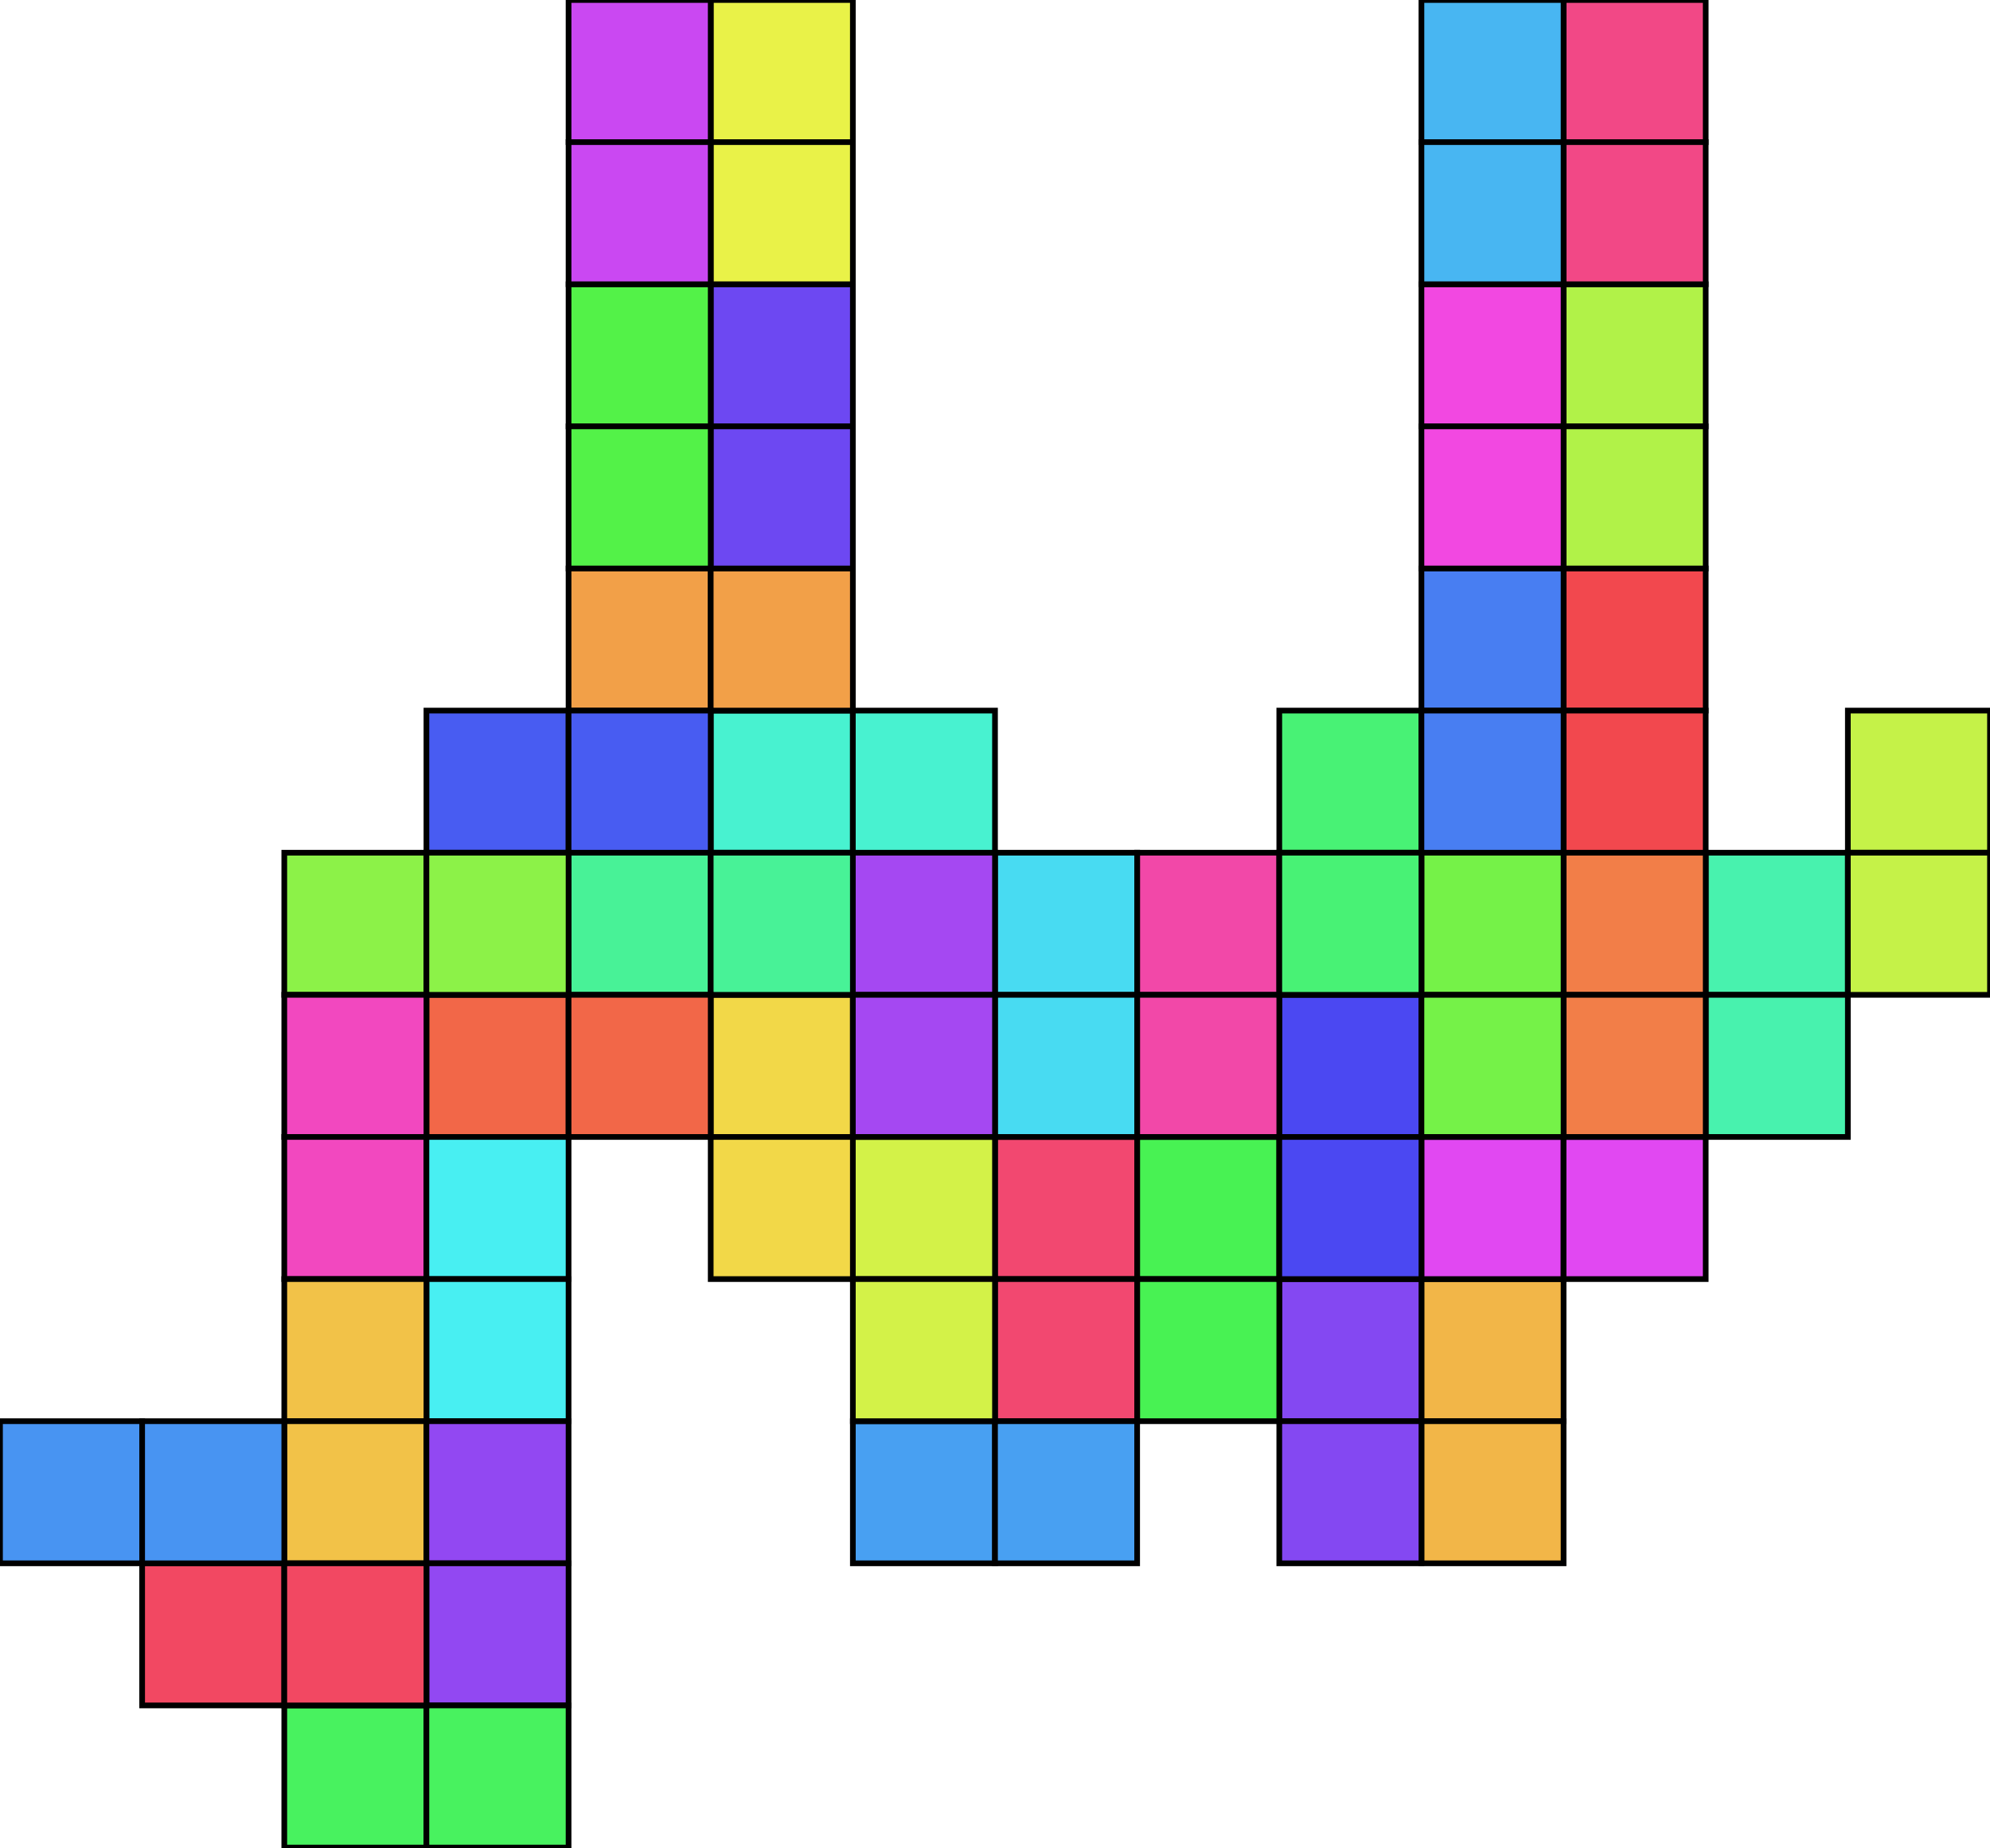
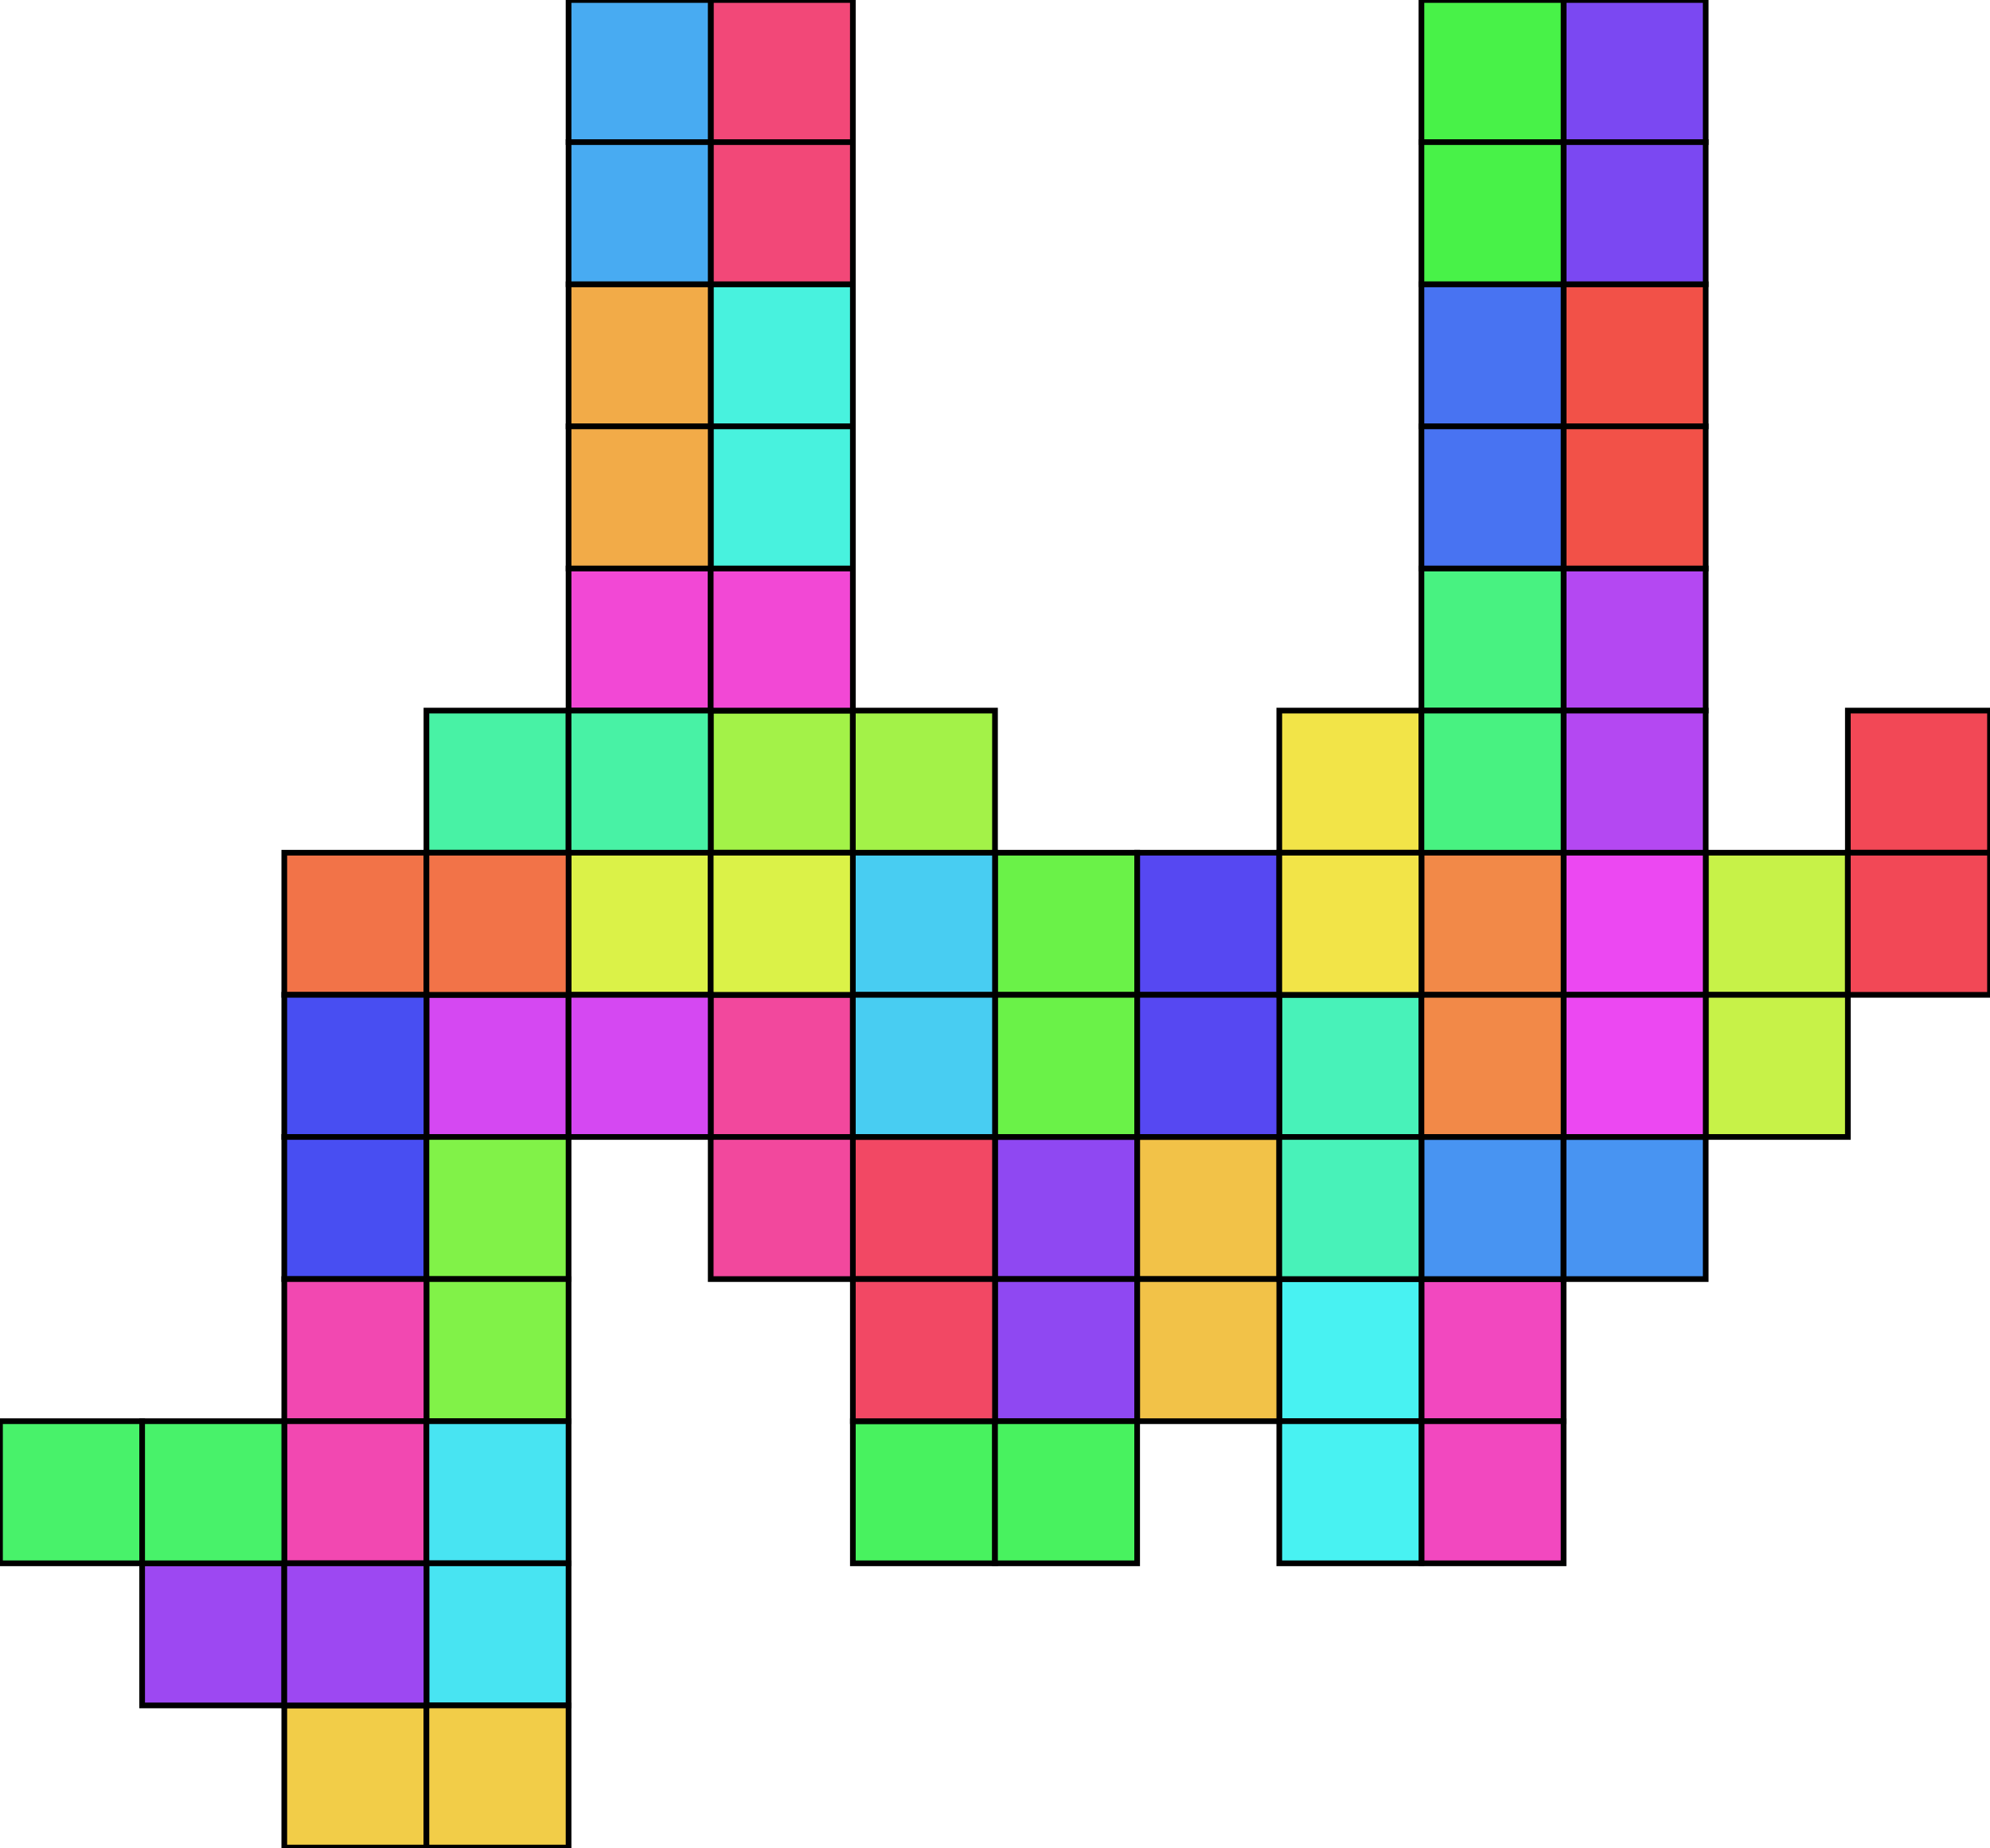
<svg xmlns="http://www.w3.org/2000/svg" width="350" height="325">
  <g style="stroke:#000000;stroke-width:1;stroke-linejoin:miter;stroke-miterlimit:4;stroke-opacity:1;">
-     <rect x="250" y="225" width="25" height="25" style="fill:rgb(242, 182, 72);" />
-     <rect x="250" y="250" width="25" height="25" style="fill:rgb(242, 182, 72);" />
+     <rect x="250" y="225" width="25" height="25" style="fill:rgb(242, 72, 191);" />
+     <rect x="250" y="250" width="25" height="25" style="fill:rgb(242, 72, 191);" />
  </g>
  <g style="stroke:#000000;stroke-width:1;stroke-linejoin:miter;stroke-miterlimit:4;stroke-opacity:1;">
-     <rect x="225" y="225" width="25" height="25" style="fill:rgb(132, 72, 242);" />
-     <rect x="225" y="250" width="25" height="25" style="fill:rgb(132, 72, 242);" />
+     <rect x="225" y="225" width="25" height="25" style="fill:rgb(72, 242, 242);" />
+     <rect x="225" y="250" width="25" height="25" style="fill:rgb(72, 242, 242);" />
  </g>
  <g style="stroke:#000000;stroke-width:1;stroke-linejoin:miter;stroke-miterlimit:4;stroke-opacity:1;">
-     <rect x="200" y="200" width="25" height="25" style="fill:rgb(72, 242, 83);" />
-     <rect x="200" y="225" width="25" height="25" style="fill:rgb(72, 242, 83);" />
+     <rect x="200" y="200" width="25" height="25" style="fill:rgb(242, 194, 72);" />
+     <rect x="200" y="225" width="25" height="25" style="fill:rgb(242, 194, 72);" />
  </g>
  <g style="stroke:#000000;stroke-width:1;stroke-linejoin:miter;stroke-miterlimit:4;stroke-opacity:1;">
-     <rect x="175" y="200" width="25" height="25" style="fill:rgb(242, 72, 112);" />
-     <rect x="175" y="225" width="25" height="25" style="fill:rgb(242, 72, 112);" />
+     <rect x="175" y="200" width="25" height="25" style="fill:rgb(143, 72, 242);" />
+     <rect x="175" y="225" width="25" height="25" style="fill:rgb(143, 72, 242);" />
  </g>
  <g style="stroke:#000000;stroke-width:1;stroke-linejoin:miter;stroke-miterlimit:4;stroke-opacity:1;">
-     <rect x="150" y="250" width="25" height="25" style="fill:rgb(72, 160, 242);" />
-     <rect x="175" y="250" width="25" height="25" style="fill:rgb(72, 160, 242);" />
+     <rect x="150" y="250" width="25" height="25" style="fill:rgb(72, 242, 95);" />
+     <rect x="175" y="250" width="25" height="25" style="fill:rgb(72, 242, 95);" />
  </g>
  <g style="stroke:#000000;stroke-width:1;stroke-linejoin:miter;stroke-miterlimit:4;stroke-opacity:1;">
-     <rect x="150" y="200" width="25" height="25" style="fill:rgb(211, 242, 72);" />
-     <rect x="150" y="225" width="25" height="25" style="fill:rgb(211, 242, 72);" />
+     <rect x="150" y="200" width="25" height="25" style="fill:rgb(242, 72, 100);" />
+     <rect x="150" y="225" width="25" height="25" style="fill:rgb(242, 72, 100);" />
  </g>
  <g style="stroke:#000000;stroke-width:1;stroke-linejoin:miter;stroke-miterlimit:4;stroke-opacity:1;">
-     <rect x="250" y="200" width="25" height="25" style="fill:rgb(225, 72, 242);" />
-     <rect x="275" y="200" width="25" height="25" style="fill:rgb(225, 72, 242);" />
+     <rect x="250" y="200" width="25" height="25" style="fill:rgb(72, 148, 242);" />
+     <rect x="275" y="200" width="25" height="25" style="fill:rgb(72, 148, 242);" />
  </g>
  <g style="stroke:#000000;stroke-width:1;stroke-linejoin:miter;stroke-miterlimit:4;stroke-opacity:1;">
-     <rect x="300" y="150" width="25" height="25" style="fill:rgb(72, 242, 174);" />
-     <rect x="300" y="175" width="25" height="25" style="fill:rgb(72, 242, 174);" />
+     <rect x="300" y="150" width="25" height="25" style="fill:rgb(199, 242, 72);" />
+     <rect x="300" y="175" width="25" height="25" style="fill:rgb(199, 242, 72);" />
  </g>
  <g style="stroke:#000000;stroke-width:1;stroke-linejoin:miter;stroke-miterlimit:4;stroke-opacity:1;">
-     <rect x="275" y="150" width="25" height="25" style="fill:rgb(242, 126, 72);" />
-     <rect x="275" y="175" width="25" height="25" style="fill:rgb(242, 126, 72);" />
+     <rect x="275" y="150" width="25" height="25" style="fill:rgb(236, 72, 242);" />
+     <rect x="275" y="175" width="25" height="25" style="fill:rgb(236, 72, 242);" />
  </g>
  <g style="stroke:#000000;stroke-width:1;stroke-linejoin:miter;stroke-miterlimit:4;stroke-opacity:1;">
-     <rect x="225" y="175" width="25" height="25" style="fill:rgb(75, 72, 242);" />
-     <rect x="225" y="200" width="25" height="25" style="fill:rgb(75, 72, 242);" />
+     <rect x="225" y="175" width="25" height="25" style="fill:rgb(72, 242, 185);" />
+     <rect x="225" y="200" width="25" height="25" style="fill:rgb(72, 242, 185);" />
  </g>
  <g style="stroke:#000000;stroke-width:1;stroke-linejoin:miter;stroke-miterlimit:4;stroke-opacity:1;">
-     <rect x="250" y="150" width="25" height="25" style="fill:rgb(117, 242, 72);" />
-     <rect x="250" y="175" width="25" height="25" style="fill:rgb(117, 242, 72);" />
+     <rect x="250" y="150" width="25" height="25" style="fill:rgb(242, 137, 72);" />
+     <rect x="250" y="175" width="25" height="25" style="fill:rgb(242, 137, 72);" />
  </g>
  <g style="stroke:#000000;stroke-width:1;stroke-linejoin:miter;stroke-miterlimit:4;stroke-opacity:1;">
-     <rect x="200" y="150" width="25" height="25" style="fill:rgb(242, 72, 168);" />
-     <rect x="200" y="175" width="25" height="25" style="fill:rgb(242, 72, 168);" />
+     <rect x="200" y="150" width="25" height="25" style="fill:rgb(86, 72, 242);" />
+     <rect x="200" y="175" width="25" height="25" style="fill:rgb(86, 72, 242);" />
  </g>
  <g style="stroke:#000000;stroke-width:1;stroke-linejoin:miter;stroke-miterlimit:4;stroke-opacity:1;">
-     <rect x="175" y="150" width="25" height="25" style="fill:rgb(72, 219, 242);" />
-     <rect x="175" y="175" width="25" height="25" style="fill:rgb(72, 219, 242);" />
+     <rect x="175" y="150" width="25" height="25" style="fill:rgb(106, 242, 72);" />
+     <rect x="175" y="175" width="25" height="25" style="fill:rgb(106, 242, 72);" />
  </g>
  <g style="stroke:#000000;stroke-width:1;stroke-linejoin:miter;stroke-miterlimit:4;stroke-opacity:1;">
-     <rect x="125" y="175" width="25" height="25" style="fill:rgb(242, 216, 72);" />
-     <rect x="125" y="200" width="25" height="25" style="fill:rgb(242, 216, 72);" />
+     <rect x="125" y="175" width="25" height="25" style="fill:rgb(242, 72, 157);" />
+     <rect x="125" y="200" width="25" height="25" style="fill:rgb(242, 72, 157);" />
  </g>
  <g style="stroke:#000000;stroke-width:1;stroke-linejoin:miter;stroke-miterlimit:4;stroke-opacity:1;">
-     <rect x="150" y="150" width="25" height="25" style="fill:rgb(165, 72, 242);" />
-     <rect x="150" y="175" width="25" height="25" style="fill:rgb(165, 72, 242);" />
+     <rect x="150" y="150" width="25" height="25" style="fill:rgb(72, 205, 242);" />
+     <rect x="150" y="175" width="25" height="25" style="fill:rgb(72, 205, 242);" />
  </g>
  <g style="stroke:#000000;stroke-width:1;stroke-linejoin:miter;stroke-miterlimit:4;stroke-opacity:1;">
-     <rect x="225" y="125" width="25" height="25" style="fill:rgb(72, 242, 117);" />
-     <rect x="225" y="150" width="25" height="25" style="fill:rgb(72, 242, 117);" />
+     <rect x="225" y="125" width="25" height="25" style="fill:rgb(242, 228, 72);" />
+     <rect x="225" y="150" width="25" height="25" style="fill:rgb(242, 228, 72);" />
  </g>
  <g style="stroke:#000000;stroke-width:1;stroke-linejoin:miter;stroke-miterlimit:4;stroke-opacity:1;">
-     <rect x="275" y="100" width="25" height="25" style="fill:rgb(242, 72, 78);" />
-     <rect x="275" y="125" width="25" height="25" style="fill:rgb(242, 72, 78);" />
+     <rect x="275" y="100" width="25" height="25" style="fill:rgb(180, 72, 242);" />
+     <rect x="275" y="125" width="25" height="25" style="fill:rgb(180, 72, 242);" />
  </g>
  <g style="stroke:#000000;stroke-width:1;stroke-linejoin:miter;stroke-miterlimit:4;stroke-opacity:1;">
-     <rect x="250" y="100" width="25" height="25" style="fill:rgb(72, 126, 242);" />
-     <rect x="250" y="125" width="25" height="25" style="fill:rgb(72, 126, 242);" />
+     <rect x="250" y="100" width="25" height="25" style="fill:rgb(72, 242, 129);" />
+     <rect x="250" y="125" width="25" height="25" style="fill:rgb(72, 242, 129);" />
  </g>
  <g style="stroke:#000000;stroke-width:1;stroke-linejoin:miter;stroke-miterlimit:4;stroke-opacity:1;">
-     <rect x="275" y="50" width="25" height="25" style="fill:rgb(177, 242, 72);" />
-     <rect x="275" y="75" width="25" height="25" style="fill:rgb(177, 242, 72);" />
+     <rect x="275" y="50" width="25" height="25" style="fill:rgb(242, 81, 72);" />
+     <rect x="275" y="75" width="25" height="25" style="fill:rgb(242, 81, 72);" />
  </g>
  <g style="stroke:#000000;stroke-width:1;stroke-linejoin:miter;stroke-miterlimit:4;stroke-opacity:1;">
-     <rect x="250" y="50" width="25" height="25" style="fill:rgb(242, 72, 225);" />
-     <rect x="250" y="75" width="25" height="25" style="fill:rgb(242, 72, 225);" />
+     <rect x="250" y="50" width="25" height="25" style="fill:rgb(72, 115, 242);" />
+     <rect x="250" y="75" width="25" height="25" style="fill:rgb(72, 115, 242);" />
  </g>
  <g style="stroke:#000000;stroke-width:1;stroke-linejoin:miter;stroke-miterlimit:4;stroke-opacity:1;">
-     <rect x="125" y="125" width="25" height="25" style="fill:rgb(72, 242, 208);" />
-     <rect x="150" y="125" width="25" height="25" style="fill:rgb(72, 242, 208);" />
+     <rect x="125" y="125" width="25" height="25" style="fill:rgb(163, 242, 72);" />
+     <rect x="150" y="125" width="25" height="25" style="fill:rgb(163, 242, 72);" />
  </g>
  <g style="stroke:#000000;stroke-width:1;stroke-linejoin:miter;stroke-miterlimit:4;stroke-opacity:1;">
-     <rect x="100" y="100" width="25" height="25" style="fill:rgb(242, 160, 72);" />
-     <rect x="125" y="100" width="25" height="25" style="fill:rgb(242, 160, 72);" />
+     <rect x="100" y="100" width="25" height="25" style="fill:rgb(242, 72, 213);" />
+     <rect x="125" y="100" width="25" height="25" style="fill:rgb(242, 72, 213);" />
  </g>
  <g style="stroke:#000000;stroke-width:1;stroke-linejoin:miter;stroke-miterlimit:4;stroke-opacity:1;">
-     <rect x="125" y="50" width="25" height="25" style="fill:rgb(109, 72, 242);" />
-     <rect x="125" y="75" width="25" height="25" style="fill:rgb(109, 72, 242);" />
+     <rect x="125" y="50" width="25" height="25" style="fill:rgb(72, 242, 222);" />
+     <rect x="125" y="75" width="25" height="25" style="fill:rgb(72, 242, 222);" />
  </g>
  <g style="stroke:#000000;stroke-width:1;stroke-linejoin:miter;stroke-miterlimit:4;stroke-opacity:1;">
-     <rect x="100" y="50" width="25" height="25" style="fill:rgb(83, 242, 72);" />
-     <rect x="100" y="75" width="25" height="25" style="fill:rgb(83, 242, 72);" />
+     <rect x="100" y="50" width="25" height="25" style="fill:rgb(242, 171, 72);" />
+     <rect x="100" y="75" width="25" height="25" style="fill:rgb(242, 171, 72);" />
  </g>
  <g style="stroke:#000000;stroke-width:1;stroke-linejoin:miter;stroke-miterlimit:4;stroke-opacity:1;">
-     <rect x="275" y="0" width="25" height="25" style="fill:rgb(242, 72, 134);" />
-     <rect x="275" y="25" width="25" height="25" style="fill:rgb(242, 72, 134);" />
+     <rect x="275" y="0" width="25" height="25" style="fill:rgb(123, 72, 242);" />
+     <rect x="275" y="25" width="25" height="25" style="fill:rgb(123, 72, 242);" />
  </g>
  <g style="stroke:#000000;stroke-width:1;stroke-linejoin:miter;stroke-miterlimit:4;stroke-opacity:1;">
-     <rect x="250" y="0" width="25" height="25" style="fill:rgb(72, 182, 242);" />
-     <rect x="250" y="25" width="25" height="25" style="fill:rgb(72, 182, 242);" />
+     <rect x="250" y="0" width="25" height="25" style="fill:rgb(72, 242, 72);" />
+     <rect x="250" y="25" width="25" height="25" style="fill:rgb(72, 242, 72);" />
  </g>
  <g style="stroke:#000000;stroke-width:1;stroke-linejoin:miter;stroke-miterlimit:4;stroke-opacity:1;">
-     <rect x="125" y="0" width="25" height="25" style="fill:rgb(233, 242, 72);" />
-     <rect x="125" y="25" width="25" height="25" style="fill:rgb(233, 242, 72);" />
+     <rect x="125" y="0" width="25" height="25" style="fill:rgb(242, 72, 120);" />
+     <rect x="125" y="25" width="25" height="25" style="fill:rgb(242, 72, 120);" />
  </g>
  <g style="stroke:#000000;stroke-width:1;stroke-linejoin:miter;stroke-miterlimit:4;stroke-opacity:1;">
-     <rect x="100" y="0" width="25" height="25" style="fill:rgb(202, 72, 242);" />
-     <rect x="100" y="25" width="25" height="25" style="fill:rgb(202, 72, 242);" />
+     <rect x="100" y="0" width="25" height="25" style="fill:rgb(72, 171, 242);" />
+     <rect x="100" y="25" width="25" height="25" style="fill:rgb(72, 171, 242);" />
  </g>
  <g style="stroke:#000000;stroke-width:1;stroke-linejoin:miter;stroke-miterlimit:4;stroke-opacity:1;">
-     <rect x="100" y="150" width="25" height="25" style="fill:rgb(72, 242, 151);" />
-     <rect x="125" y="150" width="25" height="25" style="fill:rgb(72, 242, 151);" />
+     <rect x="100" y="150" width="25" height="25" style="fill:rgb(219, 242, 72);" />
+     <rect x="125" y="150" width="25" height="25" style="fill:rgb(219, 242, 72);" />
  </g>
  <g style="stroke:#000000;stroke-width:1;stroke-linejoin:miter;stroke-miterlimit:4;stroke-opacity:1;">
-     <rect x="75" y="175" width="25" height="25" style="fill:rgb(242, 103, 72);" />
-     <rect x="100" y="175" width="25" height="25" style="fill:rgb(242, 103, 72);" />
+     <rect x="75" y="175" width="25" height="25" style="fill:rgb(213, 72, 242);" />
+     <rect x="100" y="175" width="25" height="25" style="fill:rgb(213, 72, 242);" />
  </g>
  <g style="stroke:#000000;stroke-width:1;stroke-linejoin:miter;stroke-miterlimit:4;stroke-opacity:1;">
-     <rect x="75" y="125" width="25" height="25" style="fill:rgb(72, 92, 242);" />
-     <rect x="100" y="125" width="25" height="25" style="fill:rgb(72, 92, 242);" />
+     <rect x="75" y="125" width="25" height="25" style="fill:rgb(72, 242, 165);" />
+     <rect x="100" y="125" width="25" height="25" style="fill:rgb(72, 242, 165);" />
  </g>
  <g style="stroke:#000000;stroke-width:1;stroke-linejoin:miter;stroke-miterlimit:4;stroke-opacity:1;">
-     <rect x="50" y="150" width="25" height="25" style="fill:rgb(140, 242, 72);" />
-     <rect x="75" y="150" width="25" height="25" style="fill:rgb(140, 242, 72);" />
+     <rect x="50" y="150" width="25" height="25" style="fill:rgb(242, 115, 72);" />
+     <rect x="75" y="150" width="25" height="25" style="fill:rgb(242, 115, 72);" />
  </g>
  <g style="stroke:#000000;stroke-width:1;stroke-linejoin:miter;stroke-miterlimit:4;stroke-opacity:1;">
-     <rect x="50" y="175" width="25" height="25" style="fill:rgb(242, 72, 191);" />
-     <rect x="50" y="200" width="25" height="25" style="fill:rgb(242, 72, 191);" />
+     <rect x="50" y="175" width="25" height="25" style="fill:rgb(72, 78, 242);" />
+     <rect x="50" y="200" width="25" height="25" style="fill:rgb(72, 78, 242);" />
  </g>
  <g style="stroke:#000000;stroke-width:1;stroke-linejoin:miter;stroke-miterlimit:4;stroke-opacity:1;">
-     <rect x="75" y="200" width="25" height="25" style="fill:rgb(72, 239, 242);" />
-     <rect x="75" y="225" width="25" height="25" style="fill:rgb(72, 239, 242);" />
+     <rect x="75" y="200" width="25" height="25" style="fill:rgb(129, 242, 72);" />
+     <rect x="75" y="225" width="25" height="25" style="fill:rgb(129, 242, 72);" />
  </g>
  <g style="stroke:#000000;stroke-width:1;stroke-linejoin:miter;stroke-miterlimit:4;stroke-opacity:1;">
-     <rect x="50" y="225" width="25" height="25" style="fill:rgb(242, 194, 72);" />
-     <rect x="50" y="250" width="25" height="25" style="fill:rgb(242, 194, 72);" />
+     <rect x="50" y="225" width="25" height="25" style="fill:rgb(242, 72, 177);" />
+     <rect x="50" y="250" width="25" height="25" style="fill:rgb(242, 72, 177);" />
  </g>
  <g style="stroke:#000000;stroke-width:1;stroke-linejoin:miter;stroke-miterlimit:4;stroke-opacity:1;">
-     <rect x="75" y="250" width="25" height="25" style="fill:rgb(146, 72, 242);" />
-     <rect x="75" y="275" width="25" height="25" style="fill:rgb(146, 72, 242);" />
+     <rect x="75" y="250" width="25" height="25" style="fill:rgb(72, 228, 242);" />
+     <rect x="75" y="275" width="25" height="25" style="fill:rgb(72, 228, 242);" />
  </g>
  <g style="stroke:#000000;stroke-width:1;stroke-linejoin:miter;stroke-miterlimit:4;stroke-opacity:1;">
-     <rect x="50" y="300" width="25" height="25" style="fill:rgb(72, 242, 95);" />
-     <rect x="75" y="300" width="25" height="25" style="fill:rgb(72, 242, 95);" />
+     <rect x="50" y="300" width="25" height="25" style="fill:rgb(242, 205, 72);" />
+     <rect x="75" y="300" width="25" height="25" style="fill:rgb(242, 205, 72);" />
  </g>
  <g style="stroke:#000000;stroke-width:1;stroke-linejoin:miter;stroke-miterlimit:4;stroke-opacity:1;">
-     <rect x="25" y="275" width="25" height="25" style="fill:rgb(242, 72, 98);" />
-     <rect x="50" y="275" width="25" height="25" style="fill:rgb(242, 72, 98);" />
+     <rect x="25" y="275" width="25" height="25" style="fill:rgb(157, 72, 242);" />
+     <rect x="50" y="275" width="25" height="25" style="fill:rgb(157, 72, 242);" />
  </g>
  <g style="stroke:#000000;stroke-width:1;stroke-linejoin:miter;stroke-miterlimit:4;stroke-opacity:1;">
-     <rect x="0" y="250" width="25" height="25" style="fill:rgb(72, 148, 242);" />
-     <rect x="25" y="250" width="25" height="25" style="fill:rgb(72, 148, 242);" />
+     <rect x="0" y="250" width="25" height="25" style="fill:rgb(72, 242, 106);" />
+     <rect x="25" y="250" width="25" height="25" style="fill:rgb(72, 242, 106);" />
  </g>
  <g style="stroke:#000000;stroke-width:1;stroke-linejoin:miter;stroke-miterlimit:4;stroke-opacity:1;">
-     <rect x="325" y="125" width="25" height="25" style="fill:rgb(197, 242, 72);" />
-     <rect x="325" y="150" width="25" height="25" style="fill:rgb(197, 242, 72);" />
+     <rect x="325" y="125" width="25" height="25" style="fill:rgb(242, 72, 86);" />
+     <rect x="325" y="150" width="25" height="25" style="fill:rgb(242, 72, 86);" />
  </g>
</svg>
